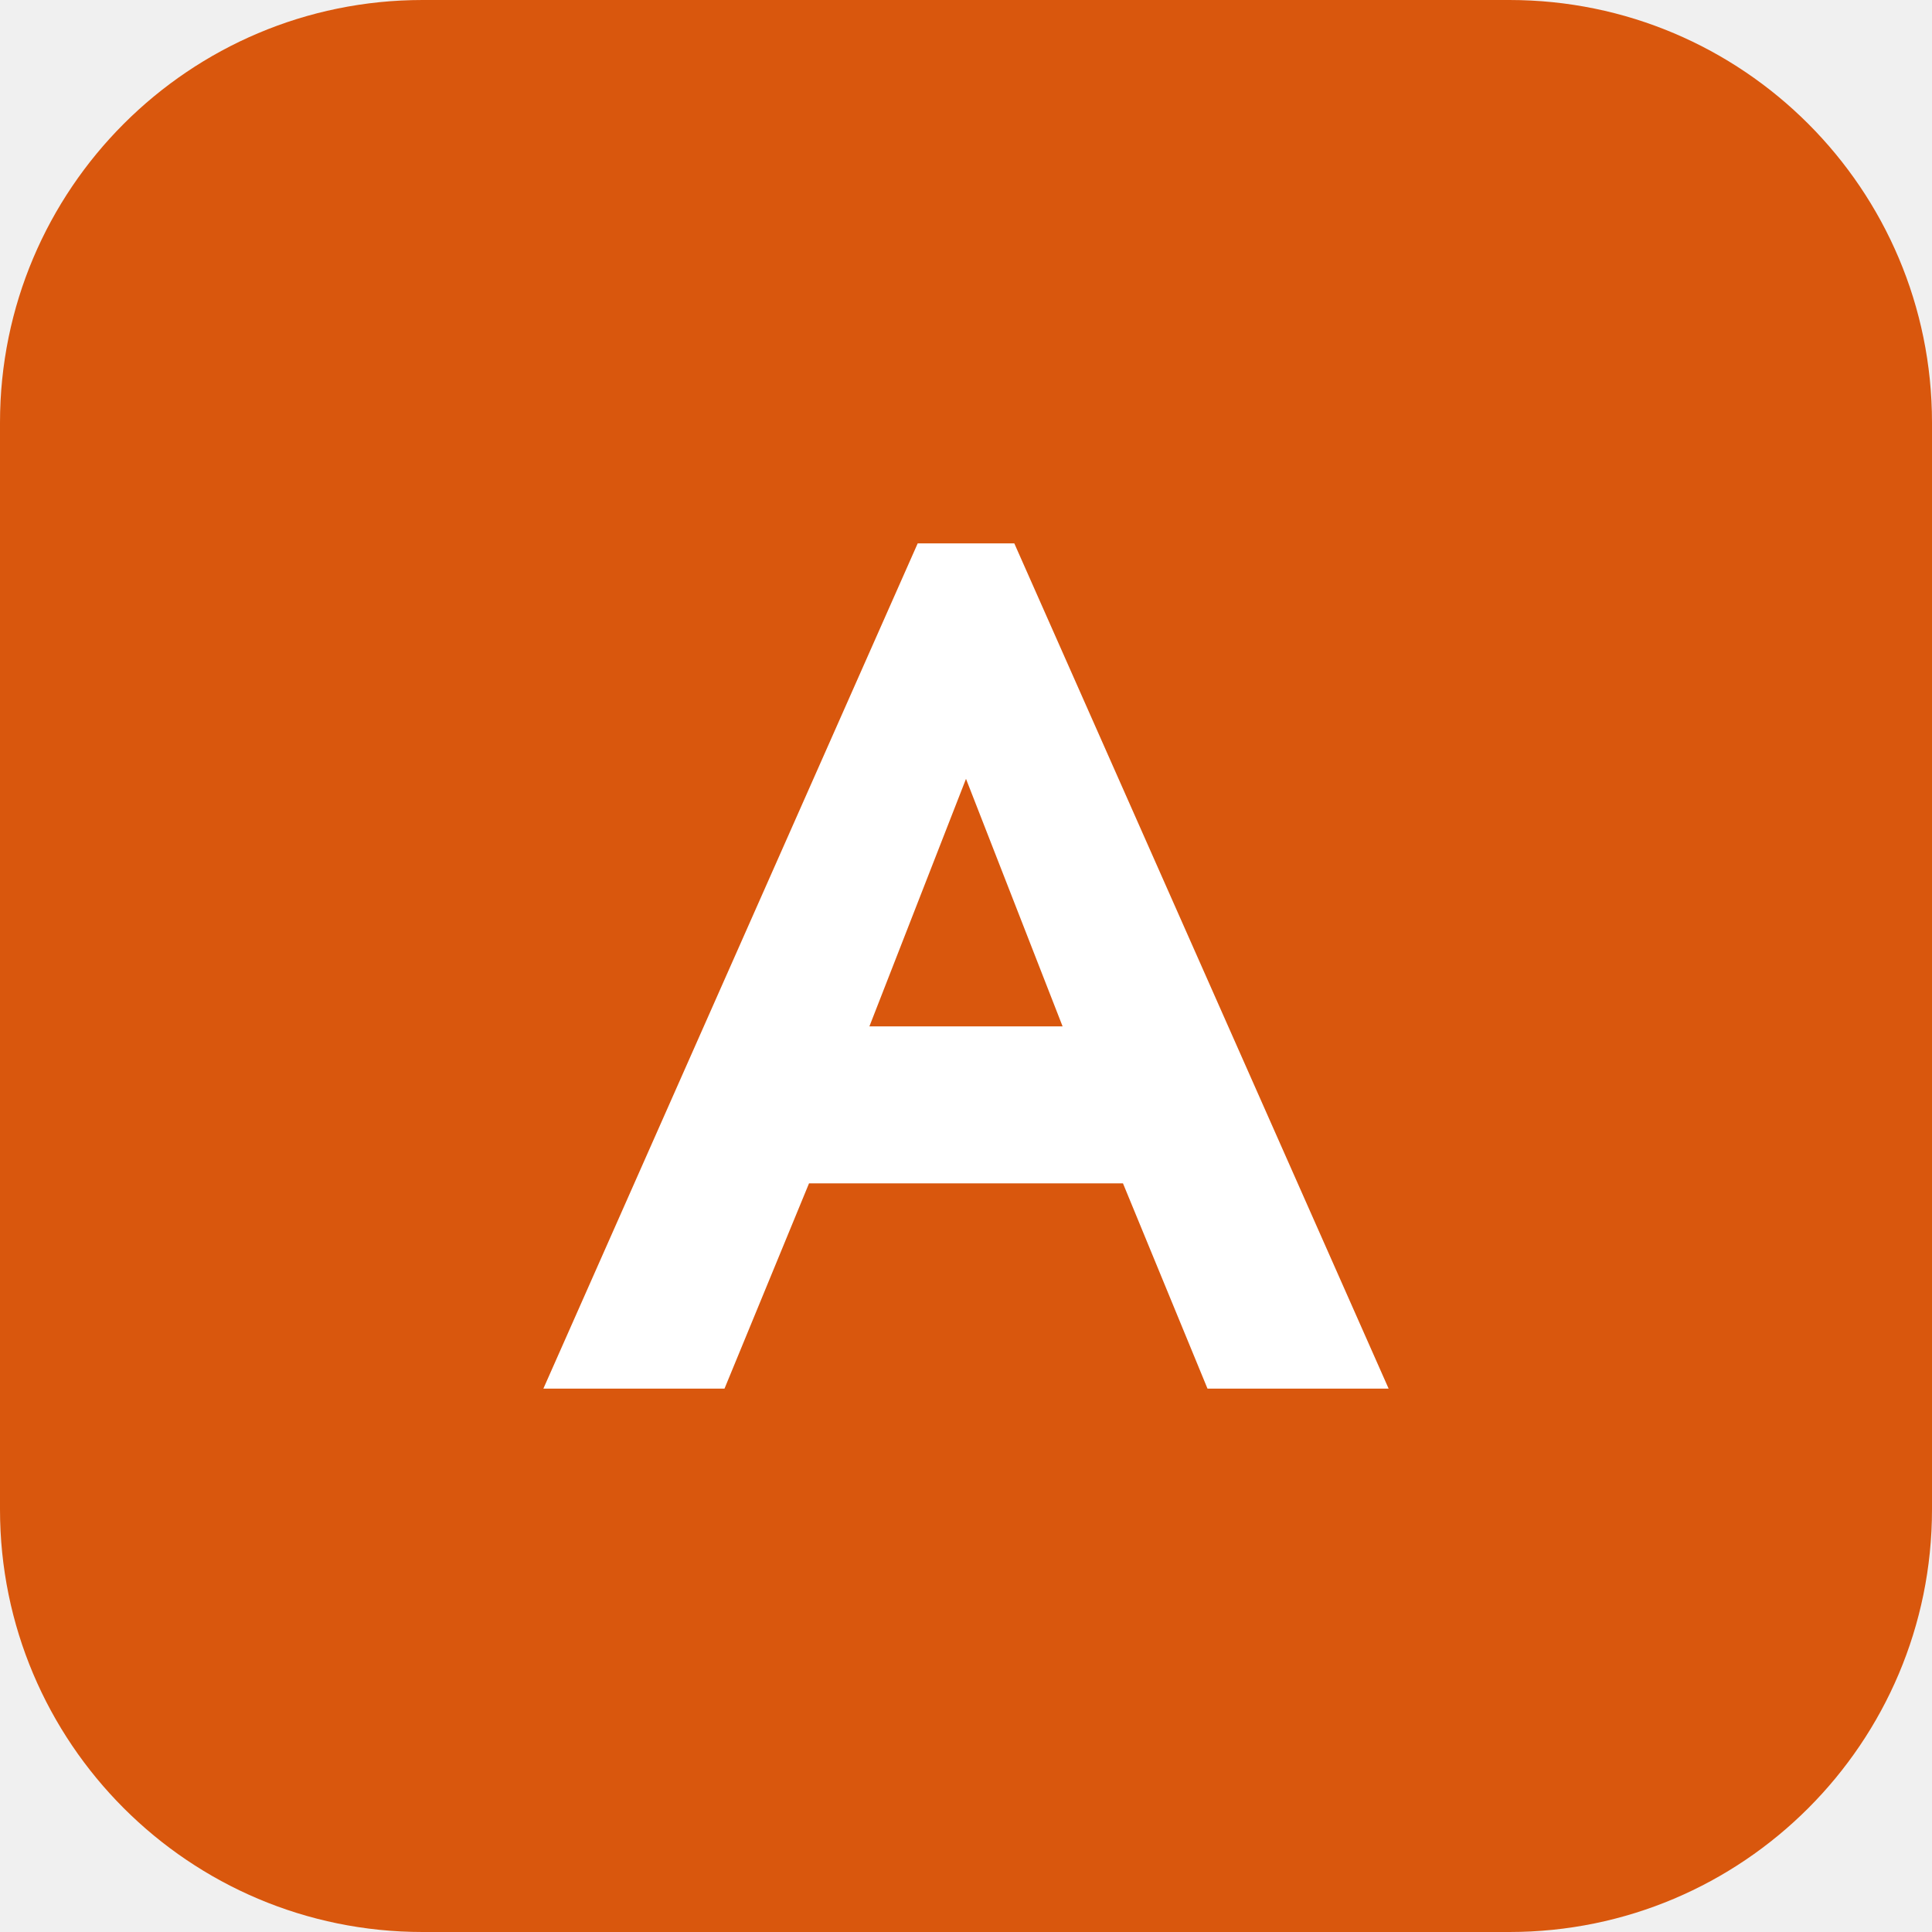
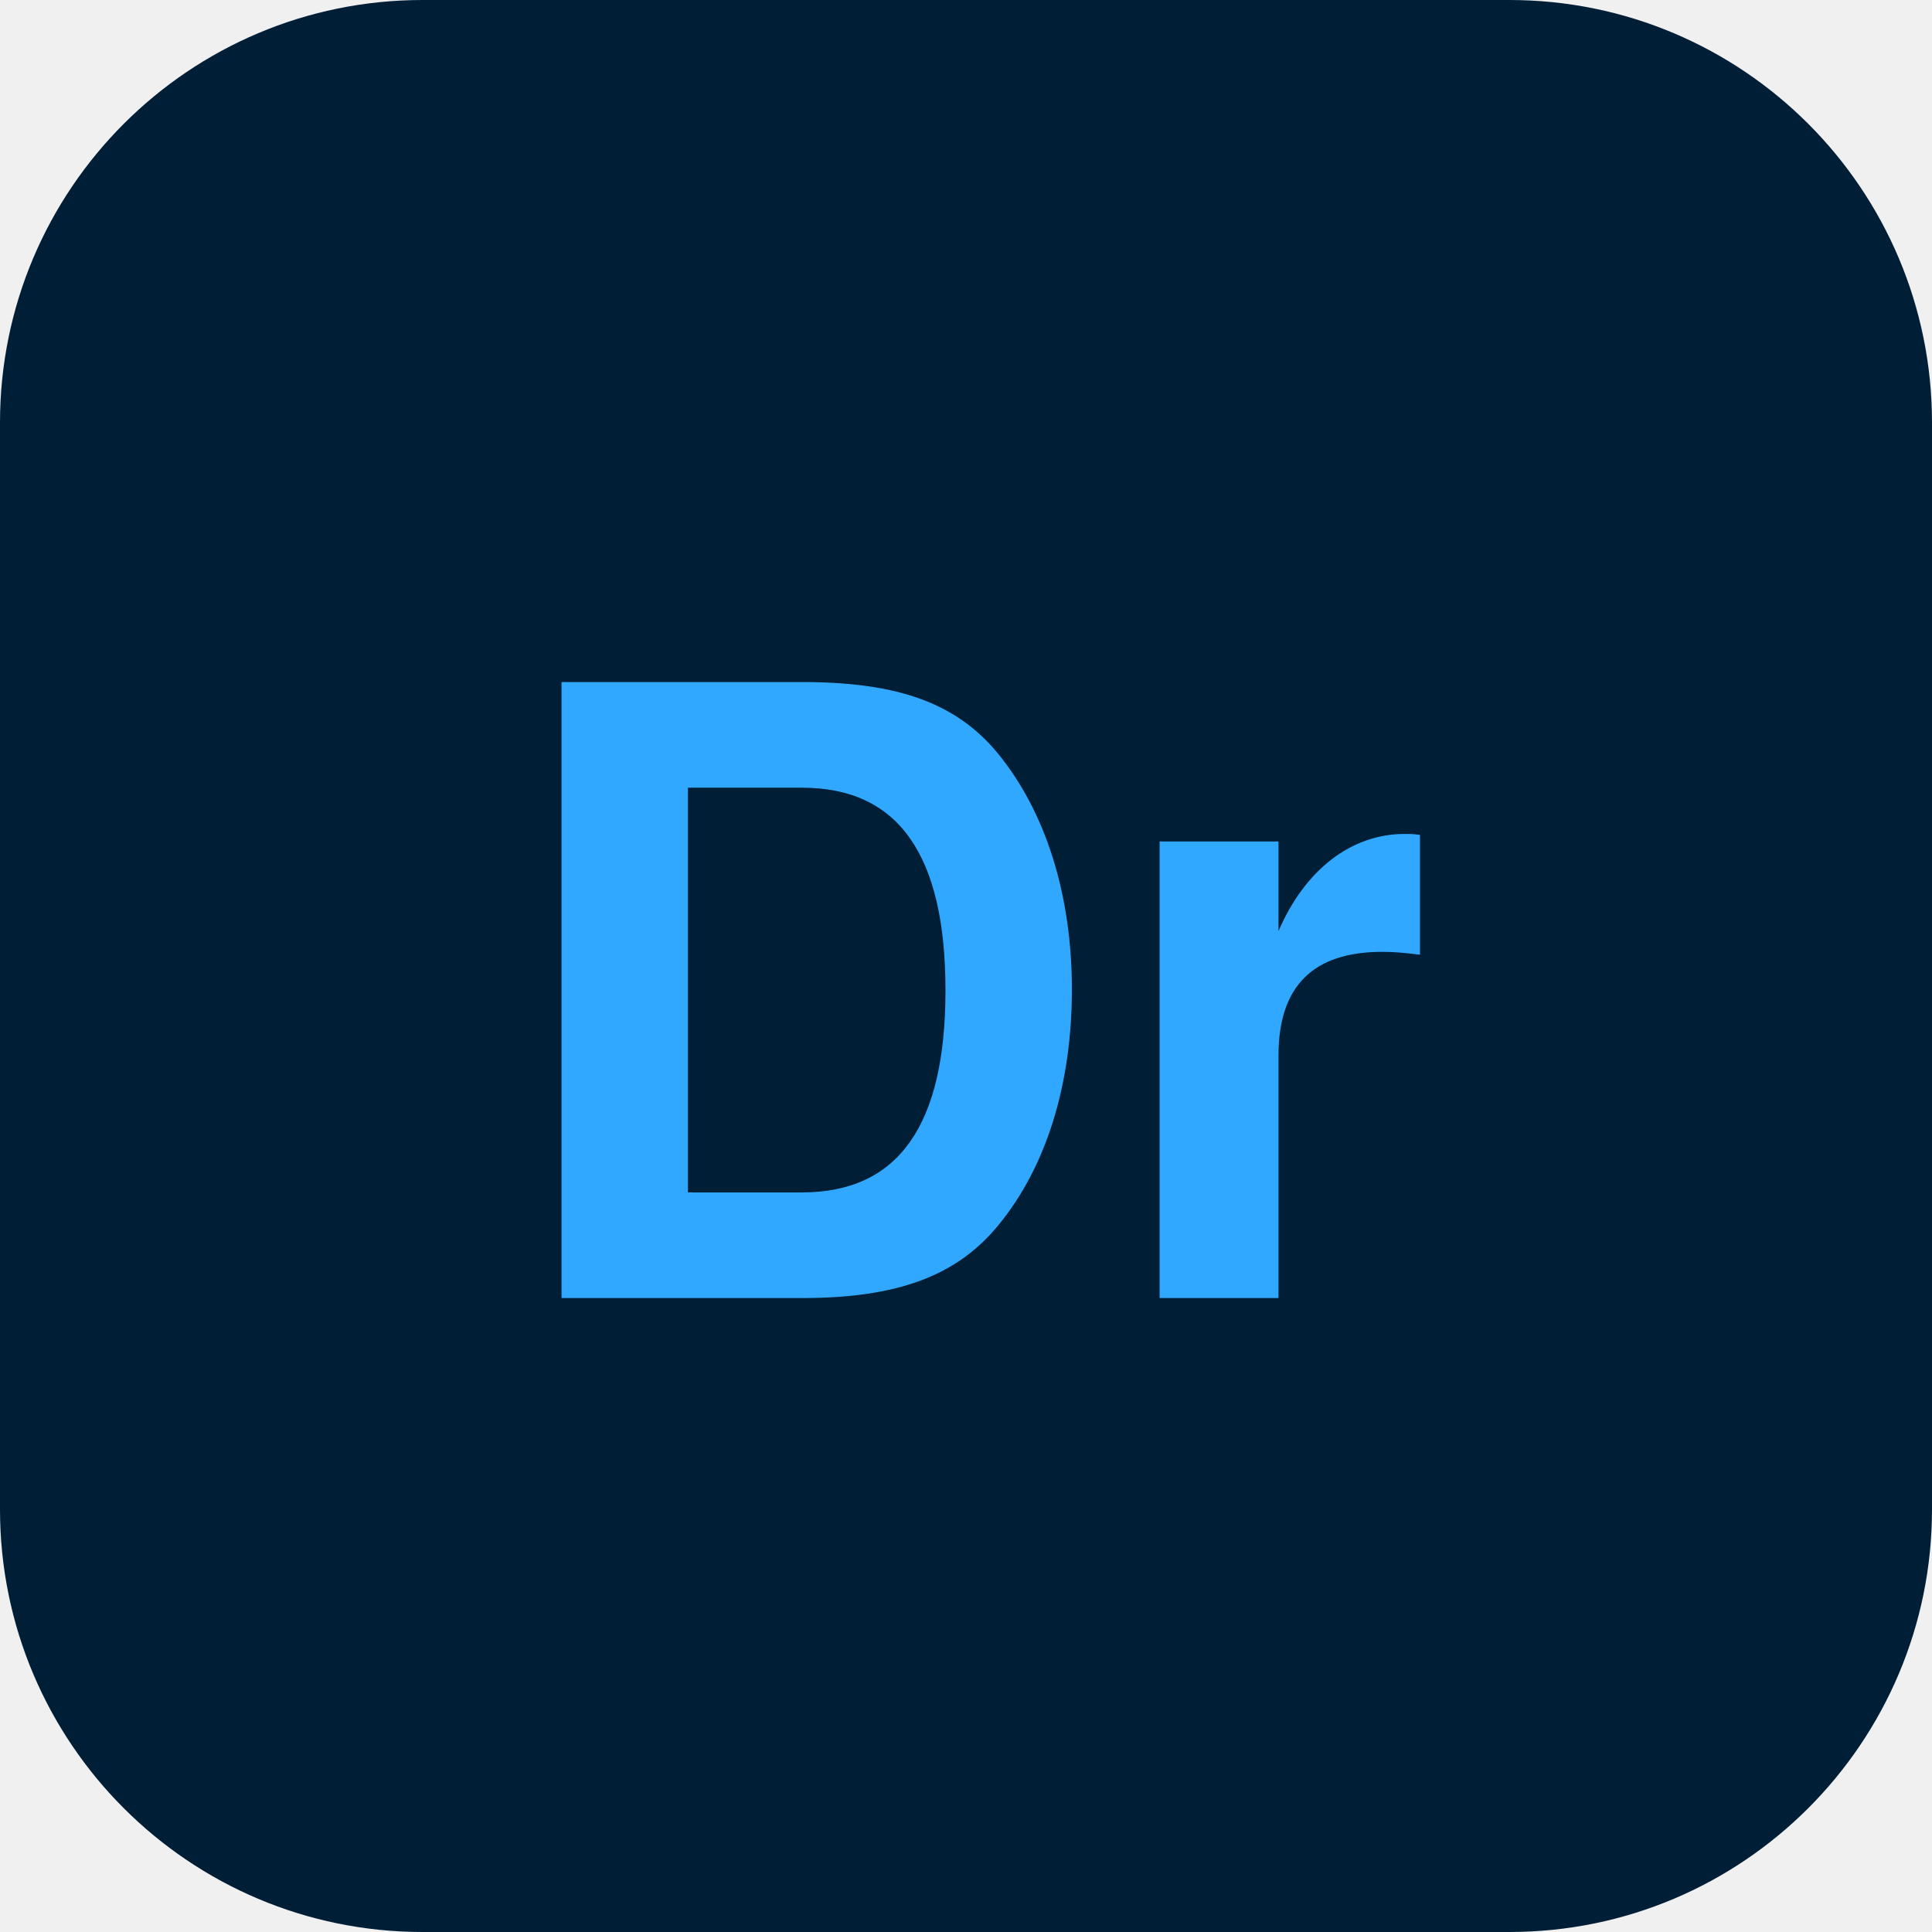
<svg xmlns="http://www.w3.org/2000/svg" viewBox="0 0 32 32">
-   <rect width="32" height="32" rx="7" fill="#d9570d" />
-   <path d="M9 23 15.2 9h1.6L23 23h-3l-1.4-3.4h-5.2L12 23H9Zm5.4-6h3.2L16 12.9 14.4 17Z" fill="#fff" />
+   <rect width="32" height="32" rx="7" fill="#001e36" />
+   <text x="16" y="21.5" text-anchor="middle" font-family="Segoe UI, Helvetica, Arial, sans-serif" font-weight="700" font-size="14" fill="#31a8ff">Dr</text>
</svg>
